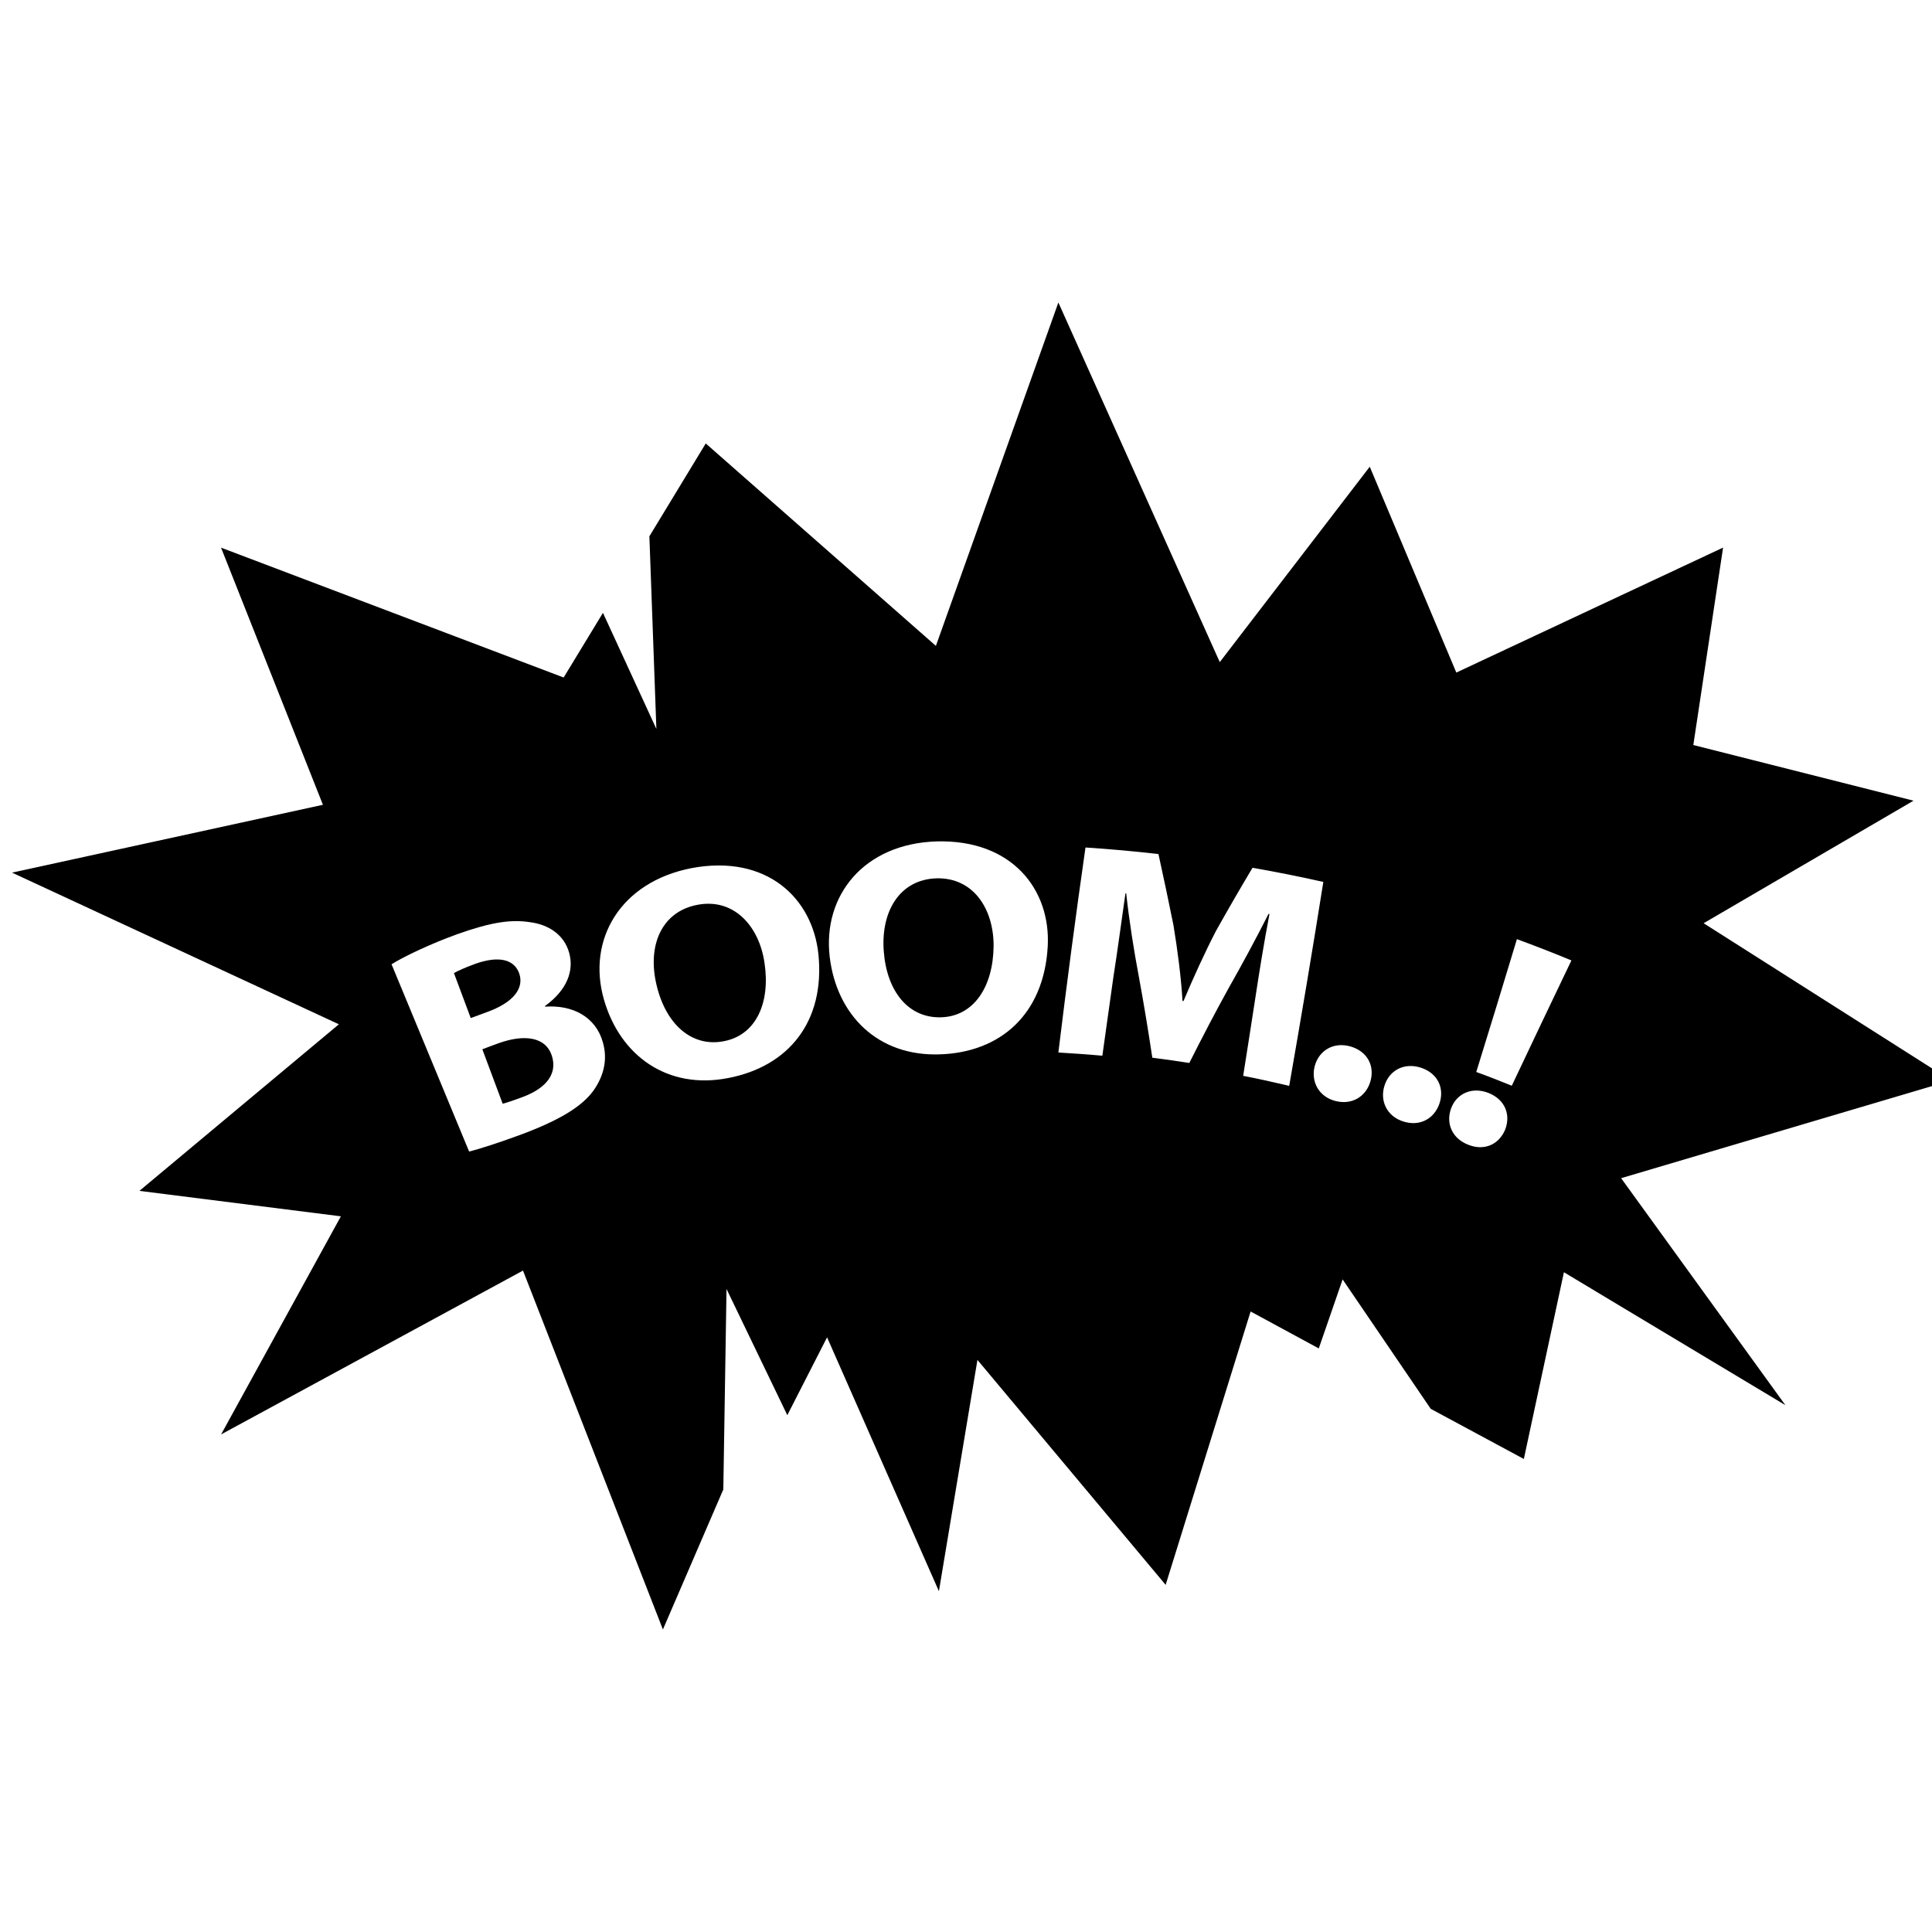
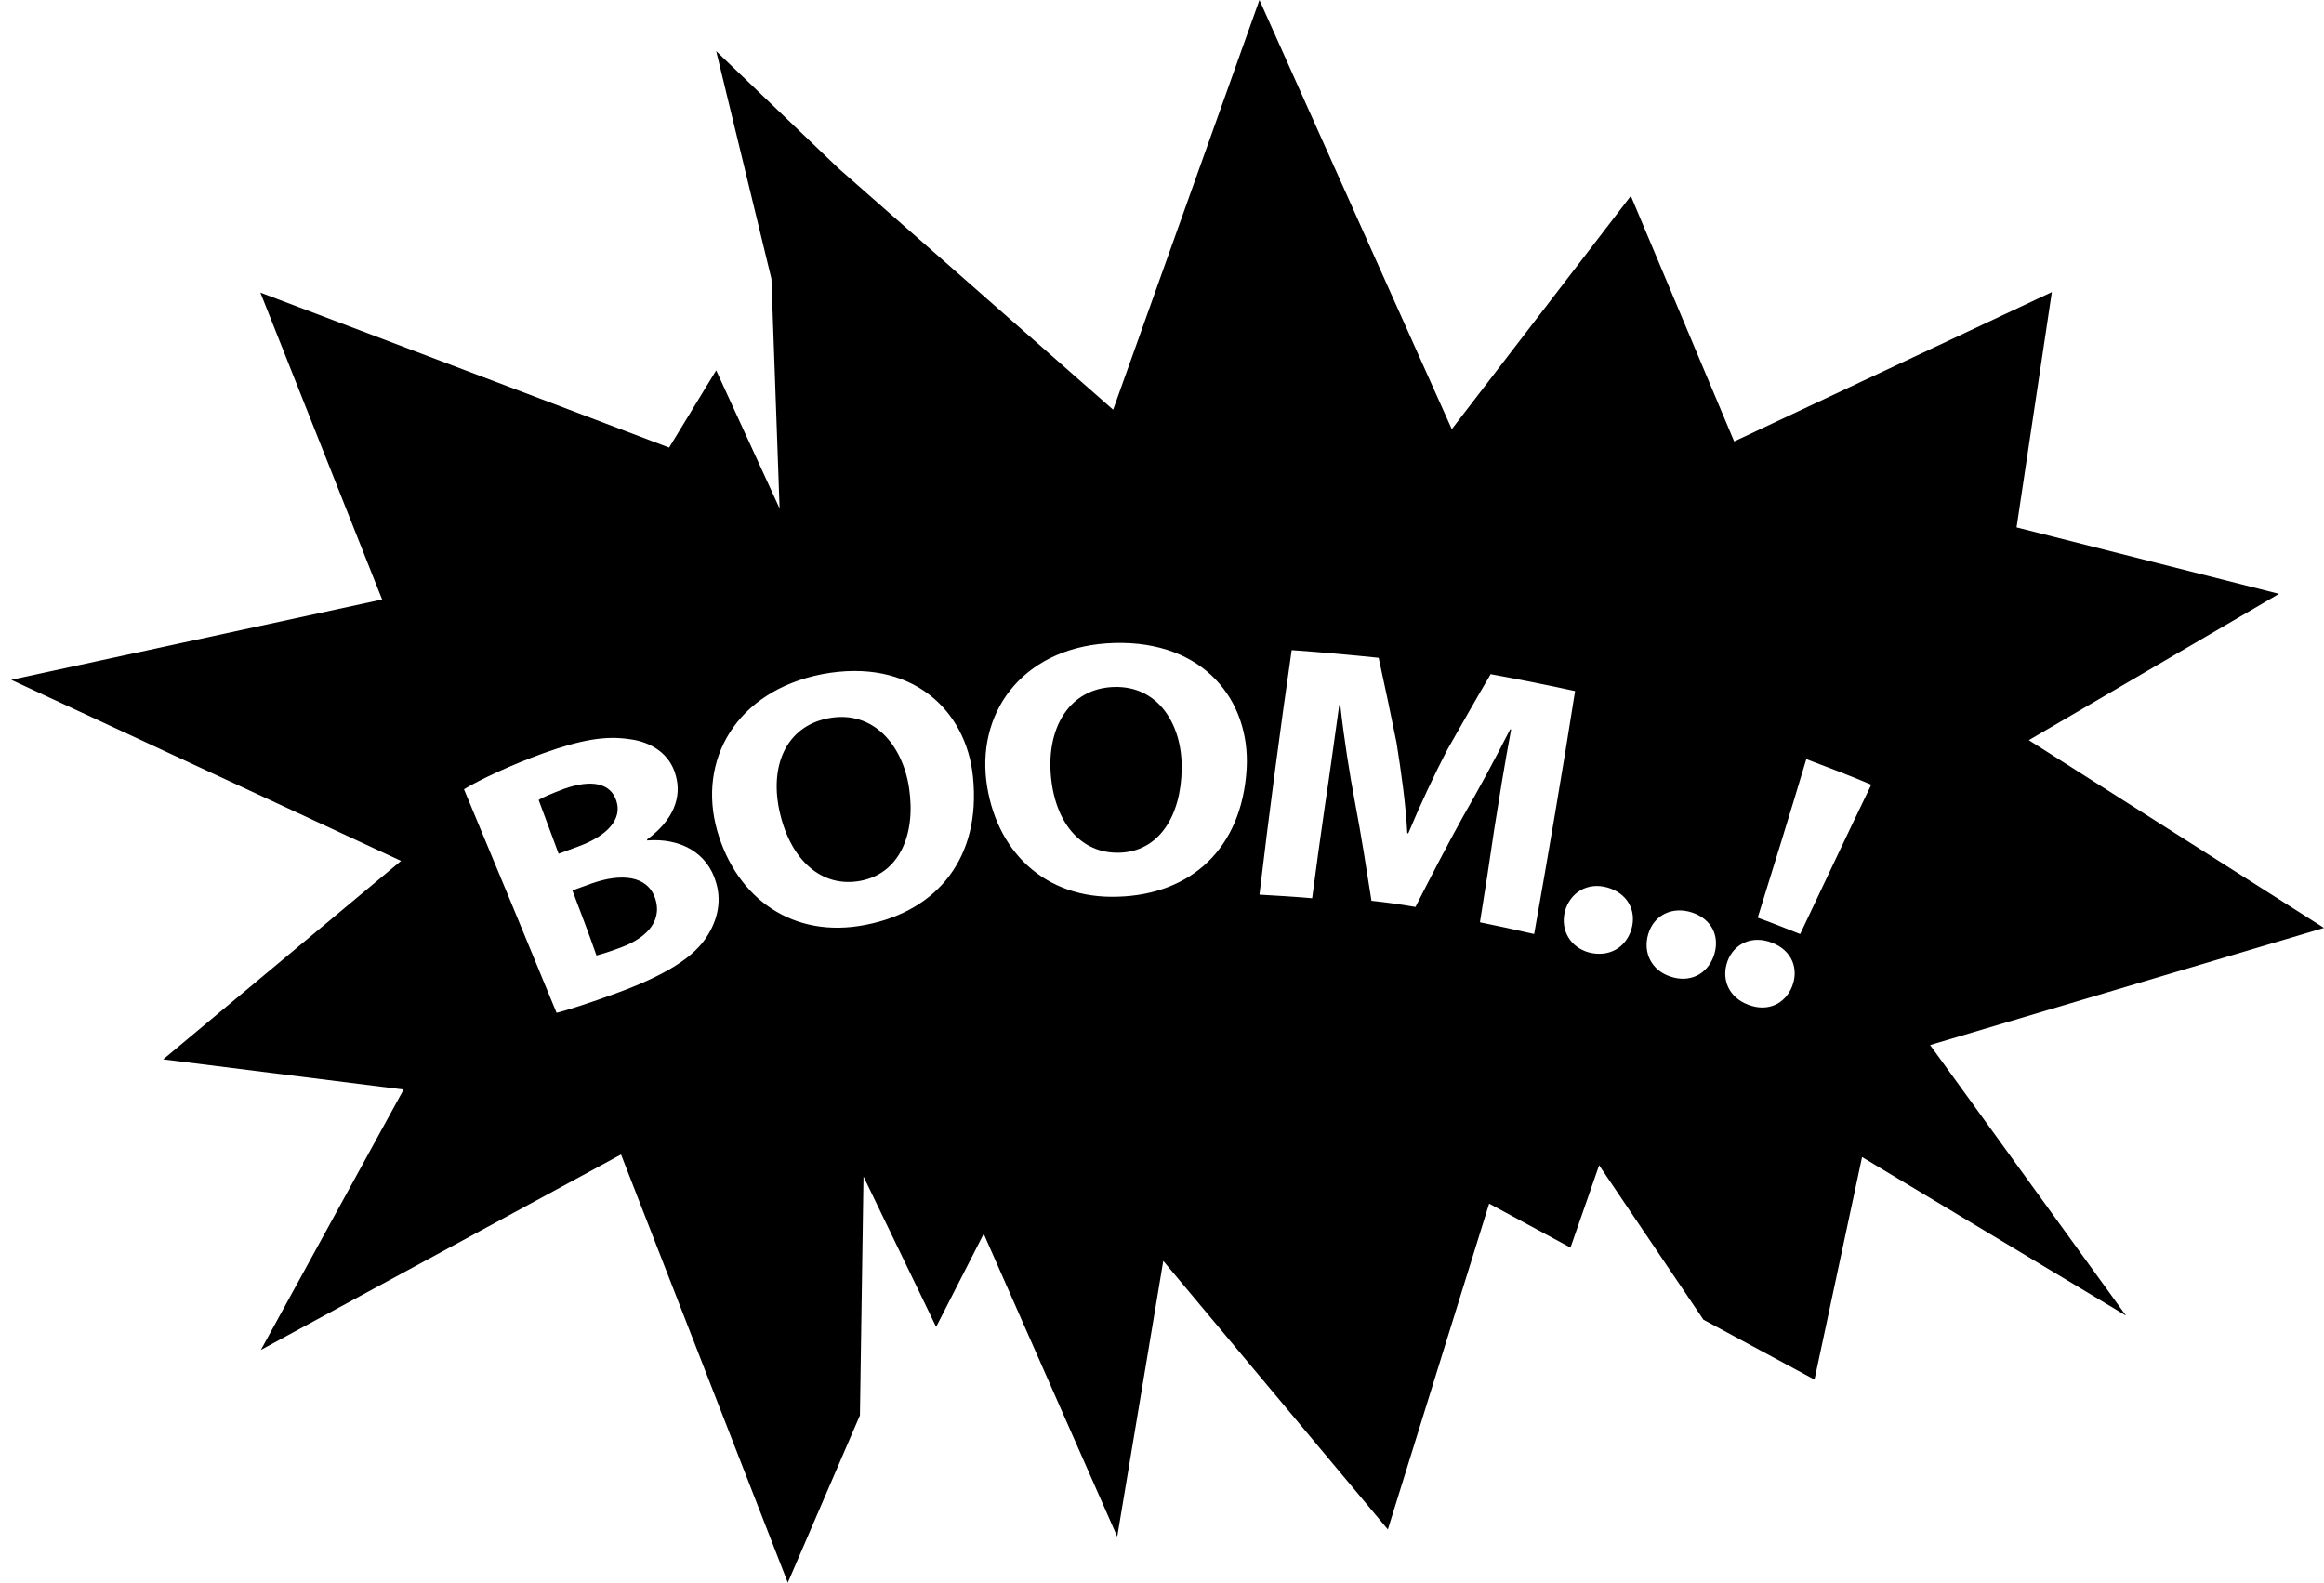
- <svg xmlns="http://www.w3.org/2000/svg" version="1.1" id="Capa_1" x="0px" y="0px" width="350.265px" height="350.265px" viewBox="-168 -143 350.265 350.265" enable-background="new -168 -143 350.265 350.265" xml:space="preserve">
+ <svg xmlns="http://www.w3.org/2000/svg" version="1.1" id="Capa_1" x="0px" y="0px" viewBox="0 0 454.3 309.4" style="enable-background:new 0 0 454.3 309.4;" xml:space="preserve">
  <g>
    <g>
-       <path d="M1.766,16.24c-6.626,0.21-10.091,5.953-9.544,13.207c0.546,7.301,4.476,12.16,10.393,11.986    c5.953-0.175,9.417-5.546,9.521-12.823C12.206,21.902,8.544,16.054,1.766,16.24z" />
-       <path d="M-41.561,21.041c-6.591,1.255-9.103,7.487-7.405,14.556c1.686,7.126,6.382,11.299,12.195,10.172    c5.848-1.116,8.452-6.952,7.382-14.148C-30.331,24.97-34.9,19.763-41.561,21.041z" />
-       <path d="M-77.565,46.117c-1,0.372-2,0.721-2.988,1.116c1.232,3.278,2.453,6.568,3.686,9.869c0.849-0.221,1.872-0.569,3.313-1.104    c3.836-1.35,6.79-3.802,5.604-7.58C-69.09,44.851-73.136,44.536-77.565,46.117z" />
-       <path d="M185.716,52.884l-44.851-28.506l38.05-22.217L138.993-7.929l5.395-35.794L96.025-21.066L80.332-58.384L53.139-22.961    L23.879-88.156L1.674-25.902L-40.05-62.604L-50.269-45.77l1.268,34.922l-9.685-21.042l-7.126,11.719l-62.115-23.542l18.473,46.618    l-56.36,12.3l59.255,27.494l-36.167,30.202l36.527,4.615l-21.716,39.539l54.732-29.703l25.367,65.067l10.951-25.39l0.581-36.342    l11.021,22.879l7.208-14.113L2.22,145.48l6.987-41.934l34.121,40.783l15.403-49.56l12.358,6.696l4.324-12.51l15.973,23.461    l16.881,9.091l7.266-33.853l40.154,24.1l-29.784-41.154L185.716,52.884z M-60.429,54.755c-2.128,2.906-6.22,5.406-13.463,8.068    c-4.045,1.488-7.161,2.465-9.056,2.953c-4.697-11.324-9.358-22.623-14.067-33.959c2.279-1.43,7.196-3.754,11.951-5.463    c5.824-2.07,9.58-2.732,13.148-2.163c3.36,0.419,6.185,2.267,7.092,5.511c0.93,3.232-0.337,6.777-4.371,9.684    c0.011,0.023,0.023,0.07,0.023,0.117c4.964-0.35,9.184,1.824,10.475,6.486C-57.755,49.256-58.651,52.243-60.429,54.755z     M-35.969,52.442c-10.986,2.162-19.624-3.999-22.553-14.276c-3.069-10.73,2.906-21.263,15.927-23.785    c13.579-2.535,21.914,5.429,22.972,15.625C-18.392,42.245-25.065,50.349-35.969,52.442z M2.371,48.152    c-11.195,0.384-18.682-7.08-19.949-17.682C-18.88,19.367-11.37,9.939,1.825,9.544c13.718-0.36,20.693,8.79,20.124,19.054    C21.251,40.874,13.392,47.803,2.371,48.152z M57.383,52.046c0.756-4.708,1.477-9.439,2.209-14.148    c0.674-4.452,1.534-9.823,2.558-15.182c-0.047,0-0.093-0.012-0.175-0.023c-2.231,4.429-4.895,9.346-7.195,13.393    c-2.488,4.486-4.849,9.044-7.162,13.625c-2.243-0.35-4.464-0.675-6.707-0.954c-0.744-4.964-1.559-9.917-2.477-14.88    c-0.849-4.5-1.721-9.94-2.256-14.904c-0.081,0-0.104,0-0.139,0c-0.721,4.999-1.477,10.707-2.209,15.334    c-0.663,4.72-1.314,9.382-1.977,14.09c-2.662-0.244-5.324-0.418-7.975-0.581c1.511-12.404,3.139-24.786,4.917-37.167    c4.406,0.279,8.823,0.686,13.229,1.186c0.953,4.302,1.849,8.615,2.721,12.904c0.732,4.465,1.372,9.266,1.639,13.73    c0.059,0,0.105,0,0.175,0.023c1.744-4.127,3.871-8.812,5.883-12.695c2.15-3.836,4.359-7.673,6.638-11.474    c4.278,0.755,8.58,1.604,12.835,2.569C69.962,29.226,67.881,41.56,65.73,53.86C62.951,53.208,60.161,52.581,57.383,52.046z     M74.018,56.58c-2.836-0.756-4.371-3.372-3.685-6.22c0.744-2.906,3.395-4.487,6.429-3.662c3.058,0.837,4.546,3.477,3.673,6.406    C79.588,55.906,76.983,57.394,74.018,56.58z M86.353,60.3c-2.825-0.906-4.221-3.604-3.371-6.417    c0.883-2.884,3.639-4.302,6.661-3.302c3.011,1,4.313,3.721,3.29,6.592C91.933,59.929,89.283,61.277,86.353,60.3z M104.873,61.812    c-1.116,2.674-3.767,3.895-6.674,2.732c-2.906-1.117-4.115-3.837-3.127-6.58c1-2.732,3.802-3.977,6.766-2.826    C104.849,56.324,105.942,59.068,104.873,61.812z M106.082,53.837c-2.14-0.861-4.29-1.721-6.44-2.488    c2.487-8.033,4.952-16.055,7.37-24.088c3.302,1.221,6.615,2.5,9.882,3.859C113.266,38.654,109.674,46.257,106.082,53.837z" />
-       <path d="M-73.833,33.585c-0.872-2.686-3.755-3.348-7.964-1.86c-2.034,0.744-3.162,1.278-3.906,1.687    c1.011,2.696,2.035,5.428,3.046,8.16c0.976-0.371,1.964-0.732,2.964-1.093C-74.985,38.781-72.996,36.236-73.833,33.585z" />
+       <path d="M217.7,134.3c-8.5,0.3-13,7.7-12.3,17c0.7,9.4,5.8,15.6,13.4,15.4c7.7-0.2,12.1-7.1,12.2-16.5    C231.1,141.6,226.4,134,217.7,134.3z" />
+       <path d="M162,140.4c-8.5,1.6-11.7,9.6-9.5,18.7c2.2,9.2,8.2,14.5,15.7,13.1c7.5-1.4,10.9-8.9,9.5-18.2    C176.4,145.5,170.6,138.8,162,140.4z" />
+       <path d="M115.7,172.7c-1.3,0.5-2.6,0.9-3.8,1.4c1.6,4.2,3.2,8.4,4.7,12.7c1.1-0.3,2.4-0.7,4.3-1.4c4.9-1.7,8.7-4.9,7.2-9.7    C126.6,171.1,121.4,170.7,115.7,172.7z" />
+       <path d="M454.3,181.4l-57.7-36.7l48.9-28.6l-51.3-13l6.9-46L339,86.3l-20.2-48l-35,45.6L246.2,0l-28.6,80.1l-53.7-47.2L140,10    l10.8,44.5l1.6,44.9L140,72.4l-9.2,15.1L50.9,57.2l23.8,60L2.2,132.9l76.2,35.4l-46.5,38.8l47,5.9l-27.9,50.9l70.4-38.2l32.6,83.7    l14.1-32.7l0.7-46.7l14.2,29.4l9.3-18.2l26.1,59.2l9-53.9l43.9,52.5l19.8-63.7l15.9,8.6l5.6-16.1L333,258l21.7,11.7l9.3-43.5    l51.6,31l-38.3-52.9L454.3,181.4z M137.7,183.8c-2.7,3.7-8,7-17.3,10.4c-5.2,1.9-9.2,3.2-11.6,3.8c-6-14.6-12-29.1-18.1-43.7    c2.9-1.8,9.3-4.8,15.4-7c7.5-2.7,12.3-3.5,16.9-2.8c4.3,0.5,8,2.9,9.1,7.1c1.2,4.2-0.4,8.7-5.6,12.5c0,0,0,0.1,0,0.2    c6.4-0.5,11.8,2.3,13.5,8.3C141.2,176.7,140,180.6,137.7,183.8z M169.2,180.8c-14.1,2.8-25.2-5.1-29-18.4    c-3.9-13.8,3.7-27.3,20.5-30.6c17.5-3.3,28.2,7,29.5,20.1C191.8,167.7,183.2,178.1,169.2,180.8z M218.5,175.3    c-14.4,0.5-24-9.1-25.7-22.7c-1.7-14.3,8-26.4,25-26.9c17.6-0.5,26.6,11.3,25.9,24.5C242.8,166,232.7,174.9,218.5,175.3z     M289.3,180.3c1-6.1,1.9-12.1,2.8-18.2c0.9-5.7,2-12.6,3.3-19.5c-0.1,0-0.1,0-0.2,0c-2.9,5.7-6.3,12-9.3,17.2    c-3.2,5.8-6.2,11.6-9.2,17.5c-2.9-0.5-5.7-0.9-8.6-1.2c-1-6.4-2-12.8-3.2-19.1c-1.1-5.8-2.2-12.8-2.9-19.2c-0.1,0-0.1,0-0.2,0    c-0.9,6.4-1.9,13.8-2.8,19.7c-0.9,6.1-1.7,12.1-2.5,18.1c-3.4-0.3-6.8-0.5-10.3-0.7c1.9-16,4-31.9,6.3-47.8    c5.7,0.4,11.3,0.9,17,1.5c1.2,5.5,2.4,11.1,3.5,16.6c0.9,5.7,1.8,11.9,2.1,17.7c0.1,0,0.1,0,0.2,0c2.2-5.3,5-11.3,7.6-16.3    c2.8-4.9,5.6-9.9,8.5-14.8c5.5,1,11,2.1,16.5,3.3c-2.5,15.9-5.2,31.7-8,47.5C296.4,181.8,292.8,181,289.3,180.3z M310.6,186.2    c-3.6-1-5.6-4.3-4.7-8c1-3.7,4.4-5.8,8.3-4.7c3.9,1.1,5.8,4.5,4.7,8.2C317.8,185.3,314.5,187.2,310.6,186.2z M326.5,190.9    c-3.6-1.2-5.4-4.6-4.3-8.3c1.1-3.7,4.7-5.5,8.6-4.2c3.9,1.3,5.5,4.8,4.2,8.5C333.7,190.5,330.3,192.2,326.5,190.9z M350.3,192.9    c-1.4,3.4-4.8,5-8.6,3.5c-3.7-1.4-5.3-4.9-4-8.5c1.3-3.5,4.9-5.1,8.7-3.6C350.3,185.8,351.7,189.4,350.3,192.9z M351.9,182.6    c-2.8-1.1-5.5-2.2-8.3-3.2c3.2-10.3,6.4-20.6,9.5-31c4.2,1.6,8.5,3.2,12.7,5C361.1,163.1,356.5,172.9,351.9,182.6z" />
+       <path d="M120.5,156.6c-1.1-3.5-4.8-4.3-10.2-2.4c-2.6,1-4.1,1.6-5,2.2c1.3,3.5,2.6,7,3.9,10.5c1.3-0.5,2.5-0.9,3.8-1.4    C119,163.3,121.6,160,120.5,156.6z" />
    </g>
  </g>
</svg>
